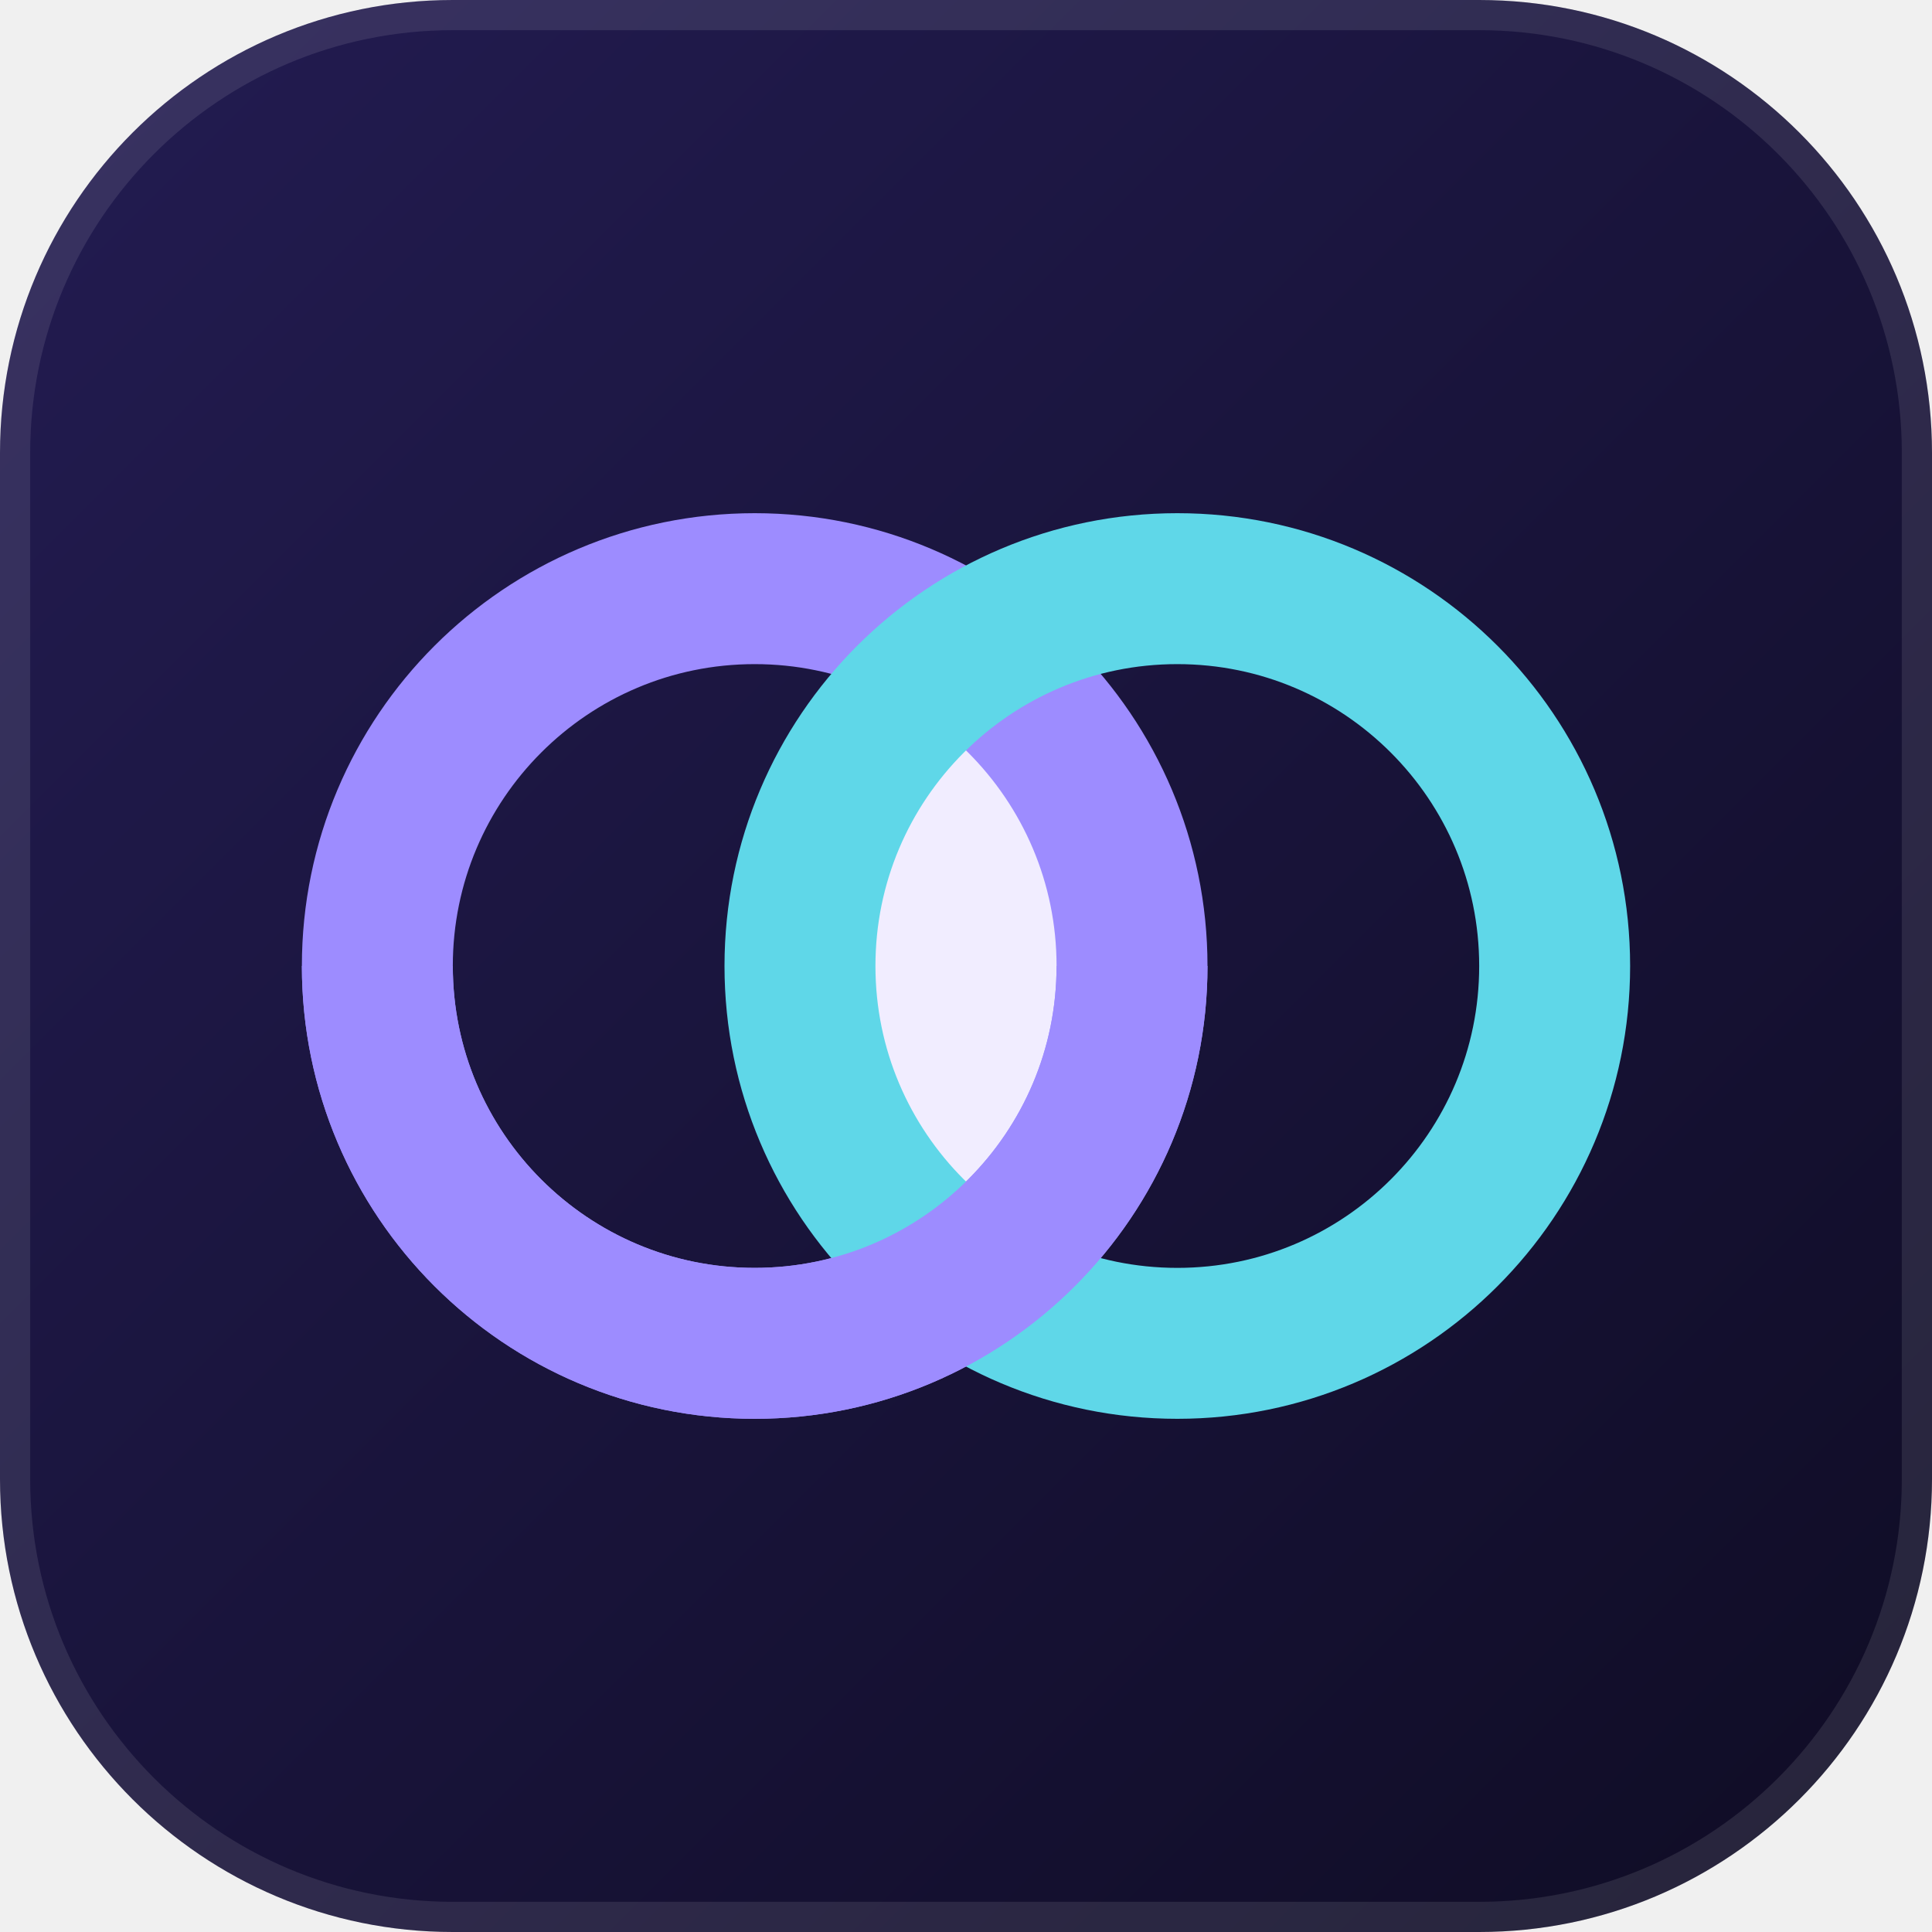
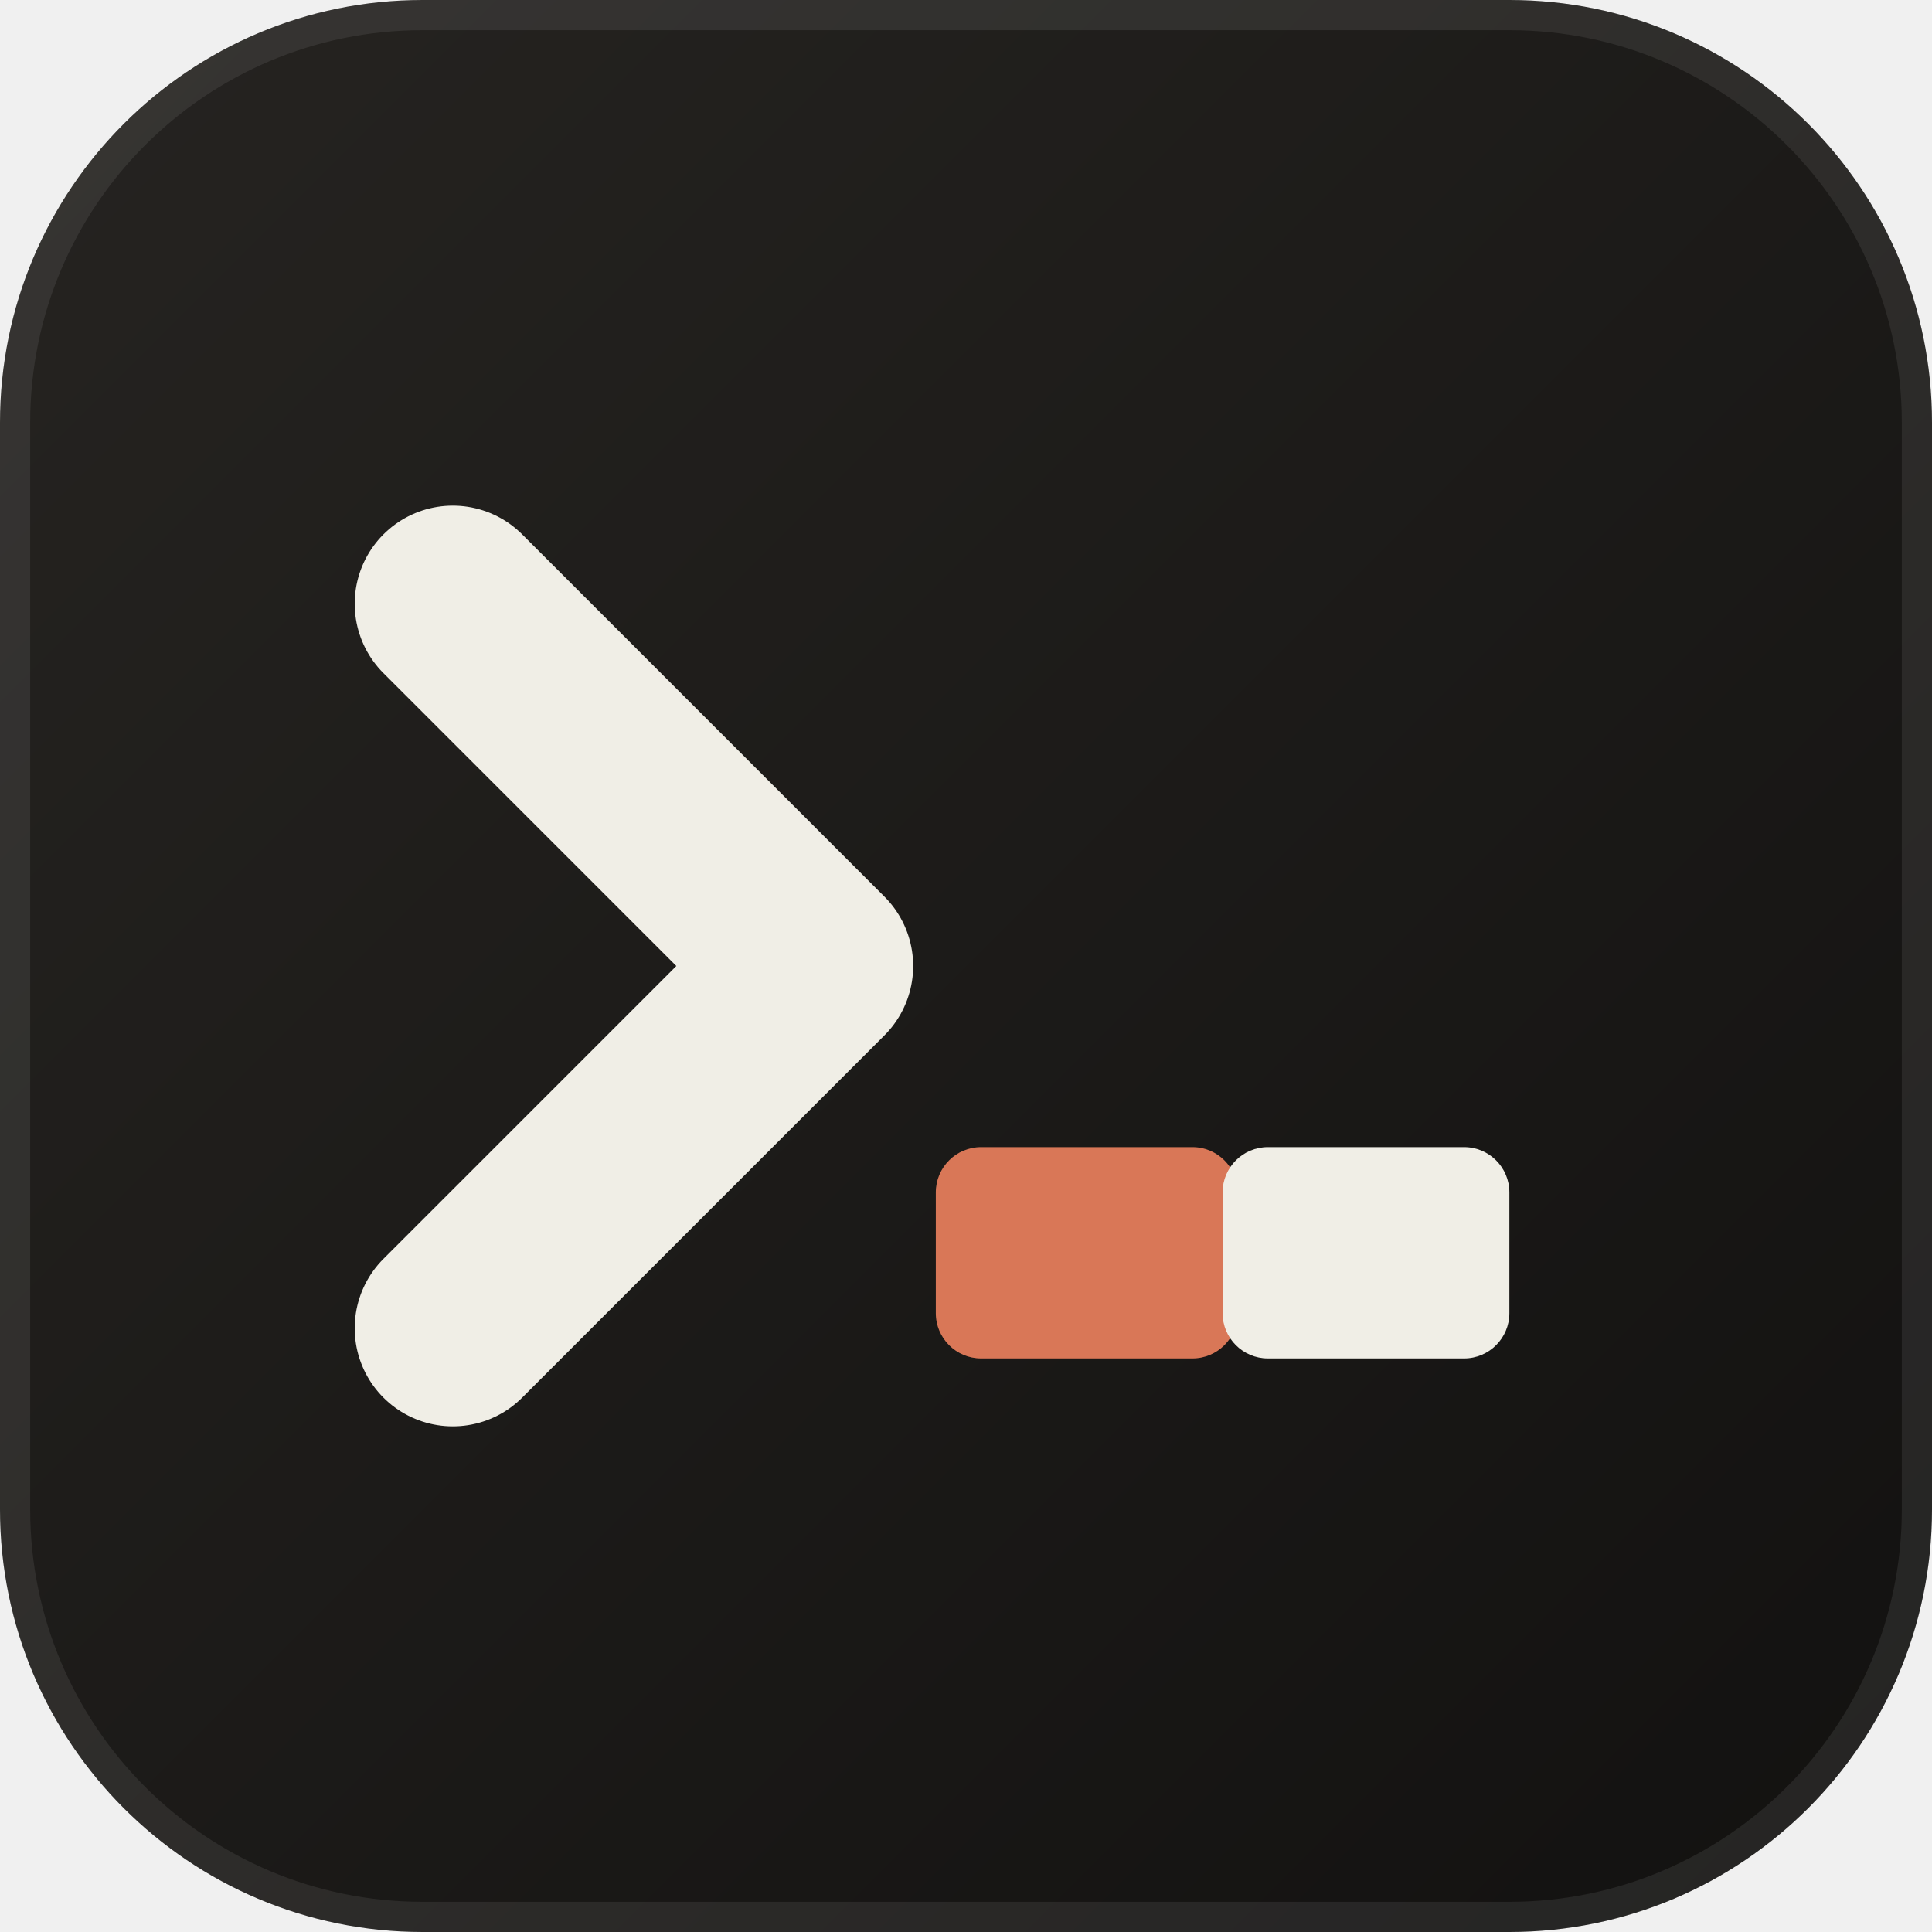
<svg xmlns="http://www.w3.org/2000/svg" viewBox="0 0 64 64" width="64" height="64" role="img" aria-label="aims">
  <defs>
    <linearGradient id="aims-bg" x1="0" y1="0" x2="1" y2="1">
-       <stop offset="0" stop-color="#231c52" />
-       <stop offset="1" stop-color="#0f0c24" />
+       <stop offset="0" stop-color="#262421" />
+       <stop offset="1" stop-color="#121110" />
    </linearGradient>
-     <clipPath id="aims-left">
-       <circle cx="25" cy="32" r="12.5" />
-     </clipPath>
-     <clipPath id="aims-lower">
-       <rect x="0" y="32" width="64" height="32" />
-     </clipPath>
  </defs>
-   <rect width="64" height="64" rx="15" fill="url(#aims-bg)" />
-   <rect x="0.5" y="0.5" width="63" height="63" rx="14.5" fill="none" stroke="#ffffff" stroke-opacity="0.1" />
-   <circle cx="39" cy="32" r="12.5" fill="#f1edff" clip-path="url(#aims-left)" />
-   <circle cx="25" cy="32" r="12.5" fill="none" stroke="#9d8cff" stroke-width="5" />
-   <circle cx="39" cy="32" r="12.5" fill="none" stroke="#5fd7e8" stroke-width="5" />
-   <circle cx="25" cy="32" r="12.5" fill="none" stroke="#9d8cff" stroke-width="5" clip-path="url(#aims-lower)" />
+   <rect width="64" height="64" rx="14" fill="url(#aims-bg)" />
+   <rect x="0.5" y="0.5" width="63" height="63" rx="13.5" fill="none" stroke="#ffffff" stroke-opacity="0.08" />
+   <polyline points="15,20 27,32 15,44" fill="none" stroke="#f0eee6" stroke-width="6.5" stroke-linecap="round" stroke-linejoin="round" />
+   <rect x="31" y="38" width="10" height="7" rx="1.5" fill="#d97757" />
+   <rect x="40.5" y="38" width="9.5" height="7" rx="1.5" fill="#f0eee6" />
</svg>
